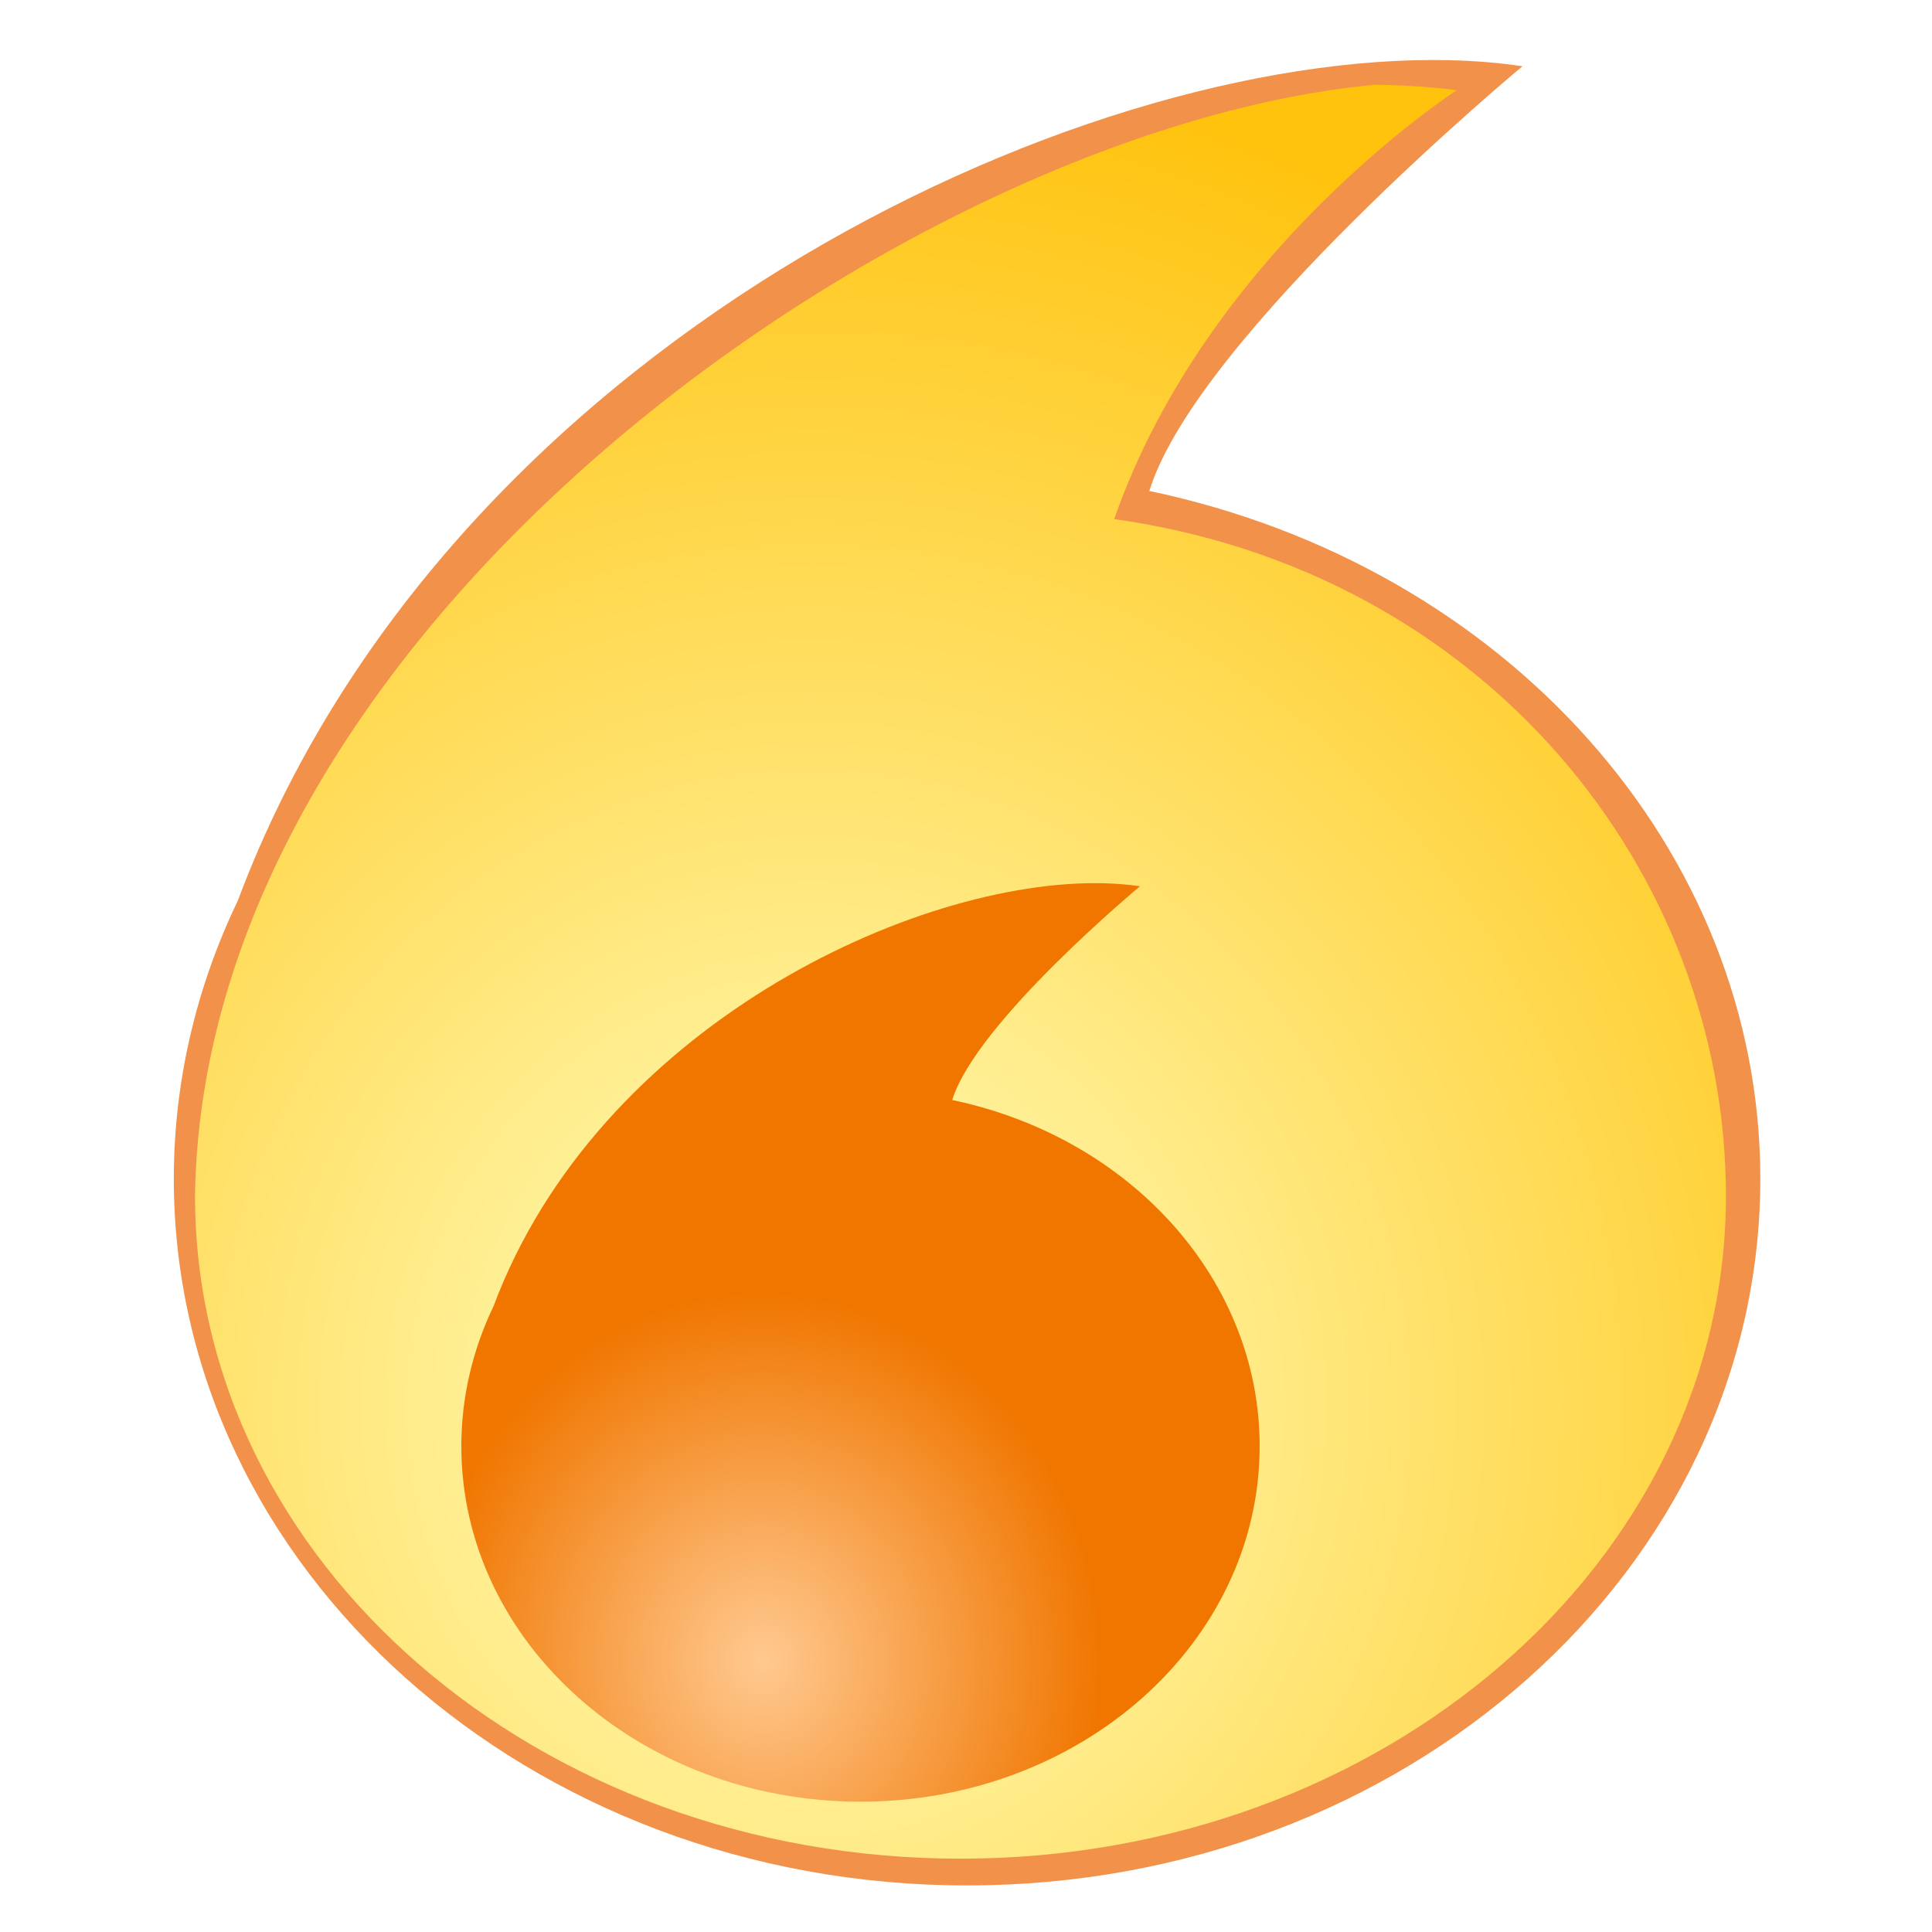
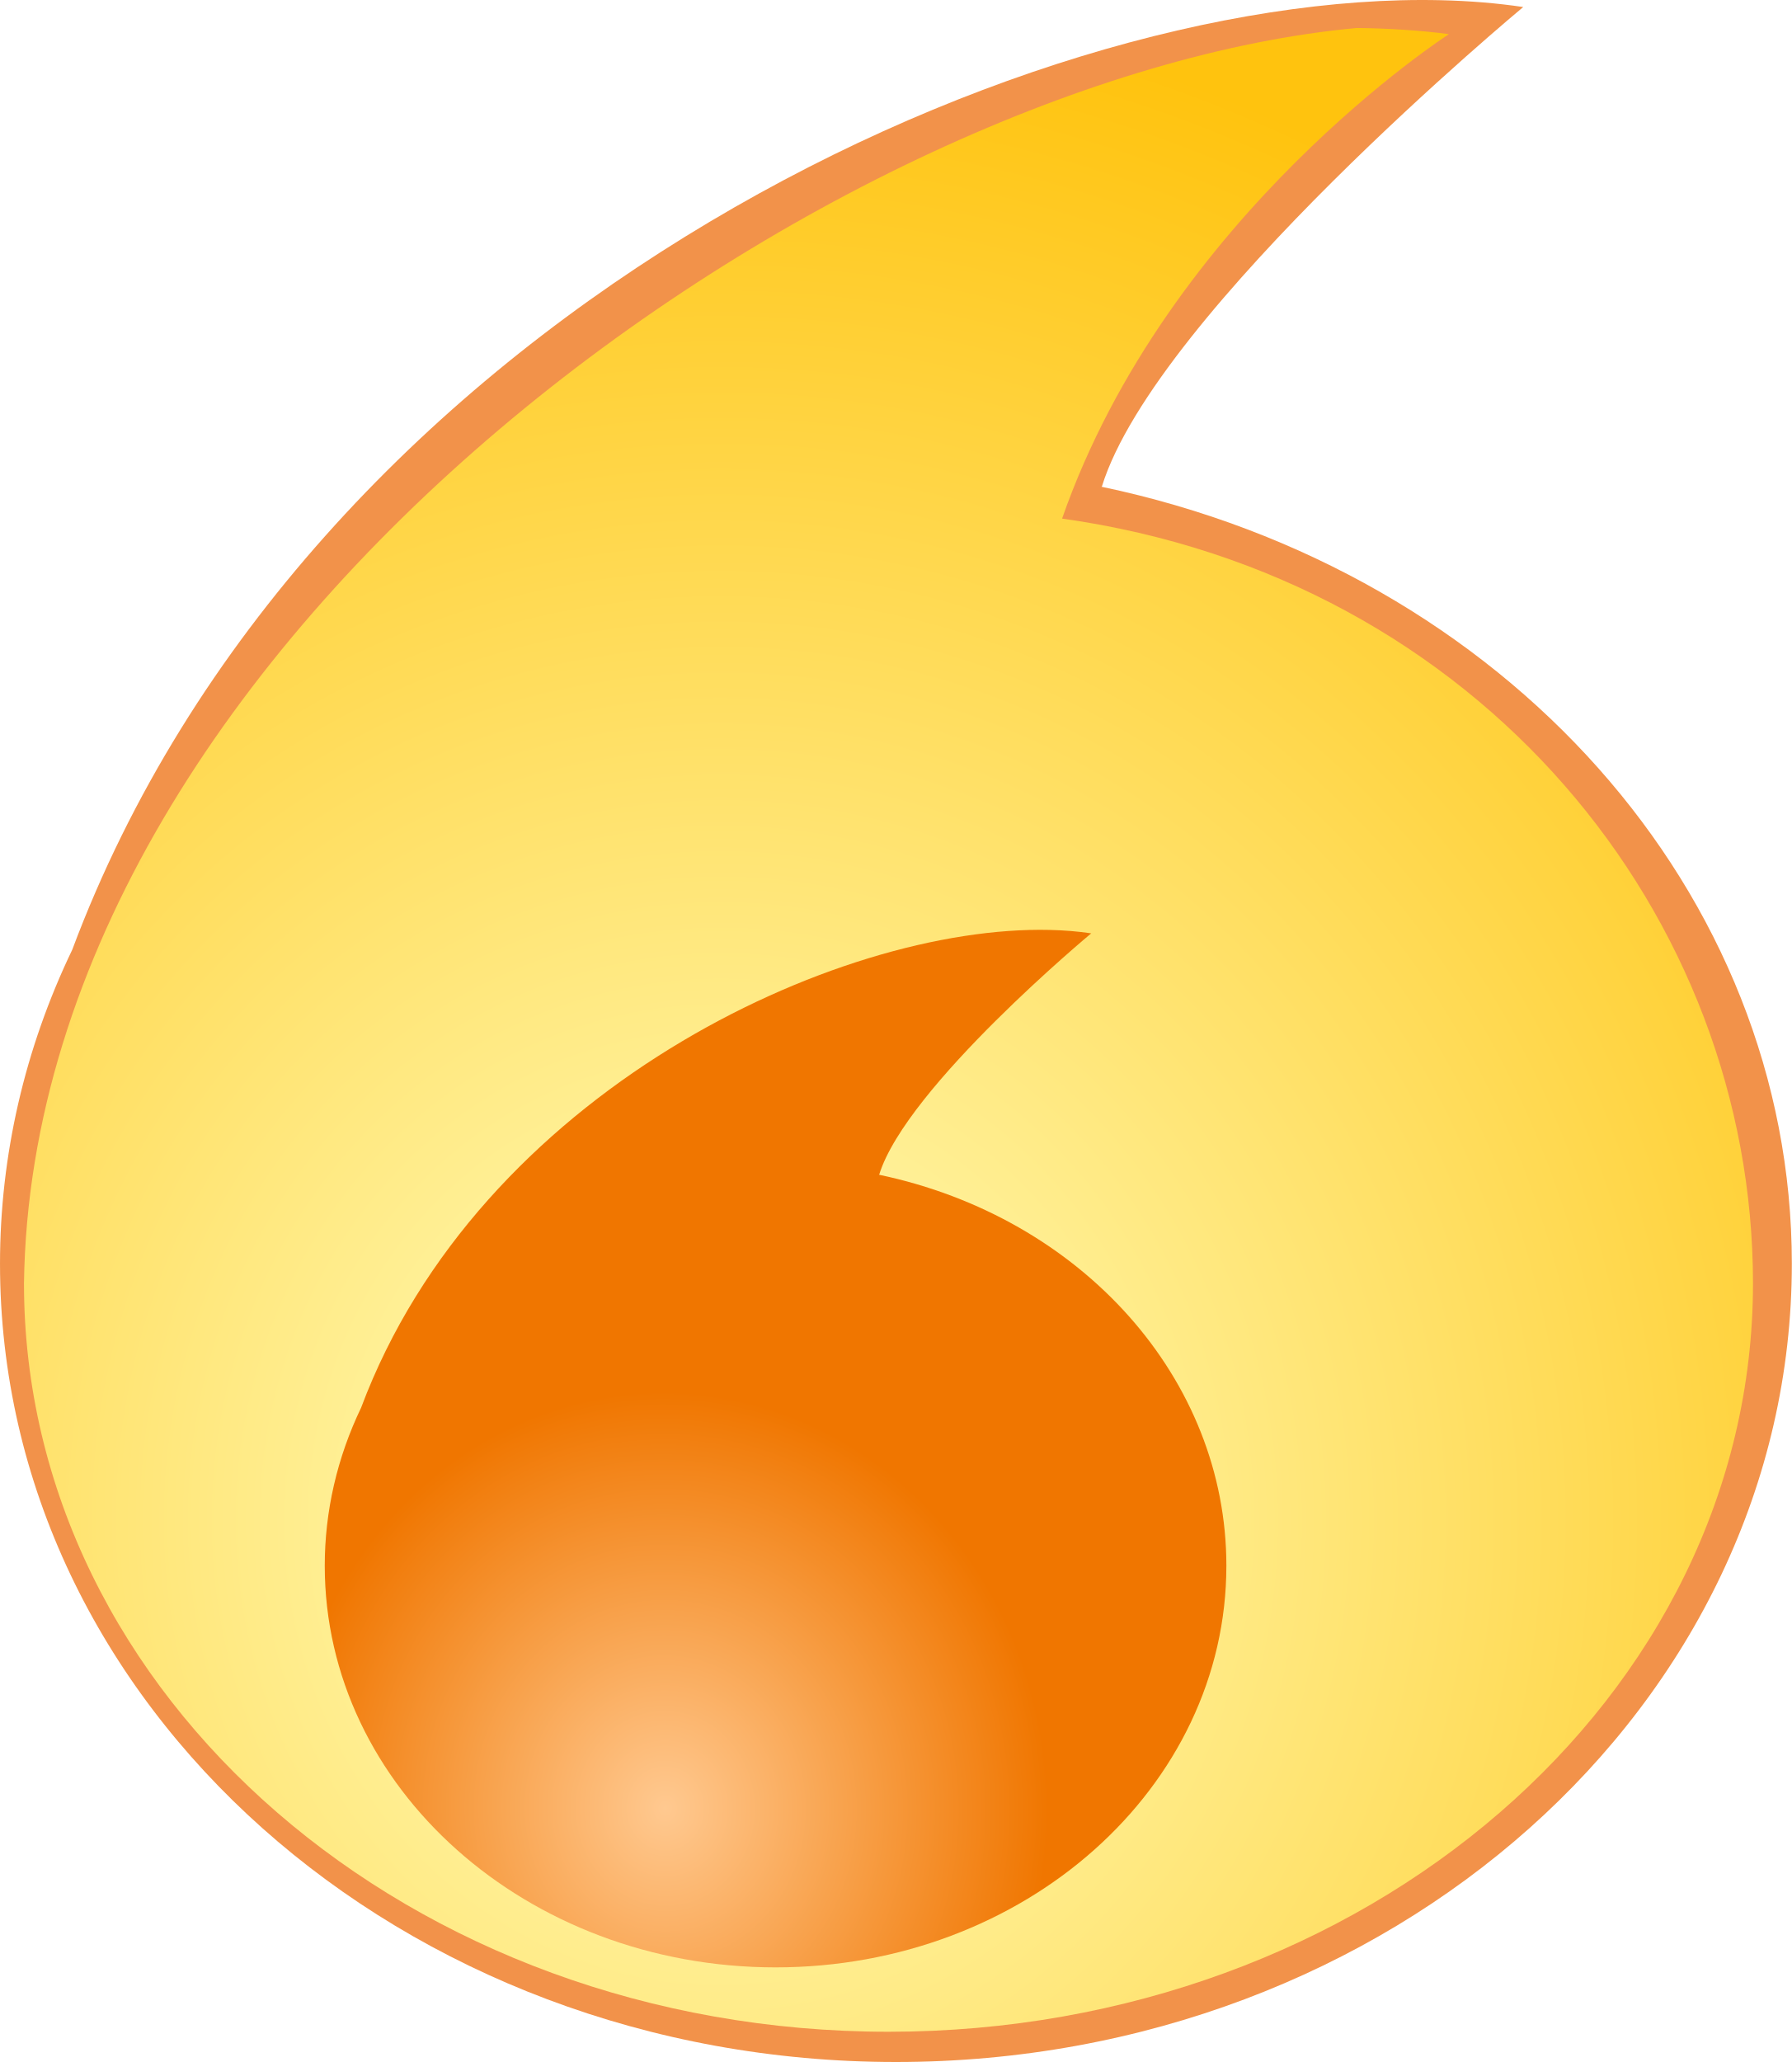
- <svg xmlns="http://www.w3.org/2000/svg" xmlns:xlink="http://www.w3.org/1999/xlink" id="svg16" preserveAspectRatio="xMidYMid meet" viewBox="0 0 640 640" height="64px" width="64px" version="1.0">
+ <svg xmlns="http://www.w3.org/2000/svg" xmlns:xlink="http://www.w3.org/1999/xlink" version="1.0" width="52.556" height="60.47" viewBox="0 0 525.556 604.699" preserveAspectRatio="xMidYMid meet" id="svg16">
  <defs id="defs20">
    <linearGradient id="linearGradient958">
-       <stop style="stop-color:#ffc990;stop-opacity:1" offset="0" id="stop954" />
-       <stop style="stop-color:#f07600;stop-opacity:1" offset="1" id="stop956" />
+       <stop id="stop954" offset="0" style="stop-color:#ffc990;stop-opacity:1" />
+       <stop id="stop956" offset="1" style="stop-color:#f07600;stop-opacity:1" />
    </linearGradient>
    <linearGradient id="linearGradient923">
-       <stop id="stop919" offset="0" style="stop-color:#ffffc4;stop-opacity:0.999" />
-       <stop id="stop921" offset="1" style="stop-color:#ffc30e;stop-opacity:1" />
+       <stop style="stop-color:#ffffc4;stop-opacity:0.999" offset="0" id="stop919" />
+       <stop style="stop-color:#ffc30e;stop-opacity:1" offset="1" id="stop921" />
    </linearGradient>
-     <clipPath id="clipPath860" clipPathUnits="userSpaceOnUse">
-       <use id="use862" xlink:href="#g856" y="0" x="0" />
+     <clipPath clipPathUnits="userSpaceOnUse" id="clipPath860">
+       <use height="100%" width="100%" x="0" y="0" xlink:href="#g856" id="use862" />
    </clipPath>
-     <clipPath clipPathUnits="userSpaceOnUse" id="clipPath860-3">
-       <use height="100%" width="100%" x="0" y="0" xlink:href="#g856-5" id="use862-6" />
+     <clipPath id="clipPath860-3" clipPathUnits="userSpaceOnUse">
+       <use id="use862-6" xlink:href="#g856-5" y="0" x="0" width="100%" height="100%" />
    </clipPath>
-     <radialGradient r="279.925" fy="313.14" fx="94.193" cy="313.14" cx="94.193" gradientTransform="matrix(1.65523,-0.00972897,0.01005752,1.812512,-64.86754,-227.1261)" gradientUnits="userSpaceOnUse" id="radialGradient929" xlink:href="#linearGradient923" />
-     <radialGradient gradientUnits="userSpaceOnUse" gradientTransform="matrix(0.7967283,-0.02581779,0.02810209,0.8672209,177.0168,186.1206)" r="140.851" fy="422.205" fx="80.101" cy="422.205" cx="80.101" id="radialGradient952" xlink:href="#linearGradient958" />
+     <radialGradient xlink:href="#linearGradient923" id="radialGradient929" gradientUnits="userSpaceOnUse" gradientTransform="matrix(1.65523,-0.00972897,0.01005752,1.812512,-64.86754,-227.1261)" cx="94.193" cy="313.14" fx="94.193" fy="313.14" r="279.925" />
+     <radialGradient xlink:href="#linearGradient958" id="radialGradient952" cx="80.101" cy="422.205" fx="80.101" fy="422.205" r="140.851" gradientTransform="matrix(0.7967283,-0.02581779,0.02810209,0.8672209,119.4425,166.2408)" gradientUnits="userSpaceOnUse" />
  </defs>
-   <path d="M 480.215,19.944 C 355.747,17.002 147.408,114.95 78.77,298.38 A 262.779,234.104 0 0 0 57.574,390.477 262.779,234.104 0 0 0 320.352,624.579 262.779,234.104 0 0 0 583.13,390.477 262.779,234.104 0 0 0 380.601,162.609 l 0.165,-0.073 C 396.61,111.358 504.344,21.943 504.344,21.943 496.734,20.808 488.671,20.144 480.215,19.944 Z" style="fill:#f2924a;fill-opacity:1;stroke-width:17.608" id="path849" />
-   <g transform="matrix(1,0,0,1.05115,-17.94693,27.28362)" clip-path="url(#clipPath860)" id="g858" style="fill:#f2924a;fill-opacity:1">
-     <g id="g856" style="fill:#f2924a;fill-opacity:1" />
+   <path id="path849" style="fill:#f2924a;fill-opacity:1;stroke-width:17.608" d="M 422.641,0.064 C 298.172,-2.878 89.834,95.071 21.195,278.5 A 262.779,234.104 0 0 0 0,370.597 262.779,234.104 0 0 0 262.778,604.699 262.779,234.104 0 0 0 525.556,370.597 262.779,234.104 0 0 0 323.027,142.729 l 0.165,-0.073 C 339.036,91.479 446.77,2.063 446.77,2.063 439.16,0.928 431.096,0.264 422.641,0.064 Z" />
+   <g style="fill:#f2924a;fill-opacity:1" id="g858" clip-path="url(#clipPath860)" transform="matrix(1,0,0,1.05115,-75.52126,7.403781)">
+     <g style="fill:#f2924a;fill-opacity:1" id="g856" />
  </g>
-   <g transform="matrix(0.9058294,0,0,0.8801306,183.7128,166.9111)" id="g868-7" style="fill:#f2be4a;fill-opacity:1">
-     <path d="m 300.054,-157.727 c -167.61,15.854 -428.691,201.177 -431.542,418.289 0.01,137.725 125.34,249.367 279.935,249.361 154.587,-0.004 279.905,-111.643 279.915,-249.361 C 428.359,138.251 340.168,25.321 204.646,5.736 239.001,-95.459 329.893,-155.667 329.893,-155.667 c -8.106,-1.209 -20.966,-2.023 -29.839,-2.059 z" style="fill:url(#radialGradient929);fill-opacity:1;stroke-width:18.757" id="path849-5" />
-     <g transform="matrix(1,0,0,1.05115,-17.94693,27.28362)" clip-path="url(#clipPath860-3)" id="g858-3" style="fill:#f2be4a;fill-opacity:1">
-       <g id="g856-5" style="fill:#f2be4a;fill-opacity:1" />
+   <g style="fill:#f2be4a;fill-opacity:1" id="g868-7" transform="matrix(0.9058294,0,0,0.8801306,126.1385,147.0313)">
+     <path id="path849-5" style="fill:url(#radialGradient929);fill-opacity:1;stroke-width:18.757" d="m 300.054,-157.727 c -167.61,15.854 -428.691,201.177 -431.542,418.289 0.01,137.725 125.34,249.367 279.935,249.361 154.587,-0.004 279.905,-111.643 279.915,-249.361 C 428.359,138.251 340.168,25.321 204.646,5.736 239.001,-95.459 329.893,-155.667 329.893,-155.667 c -8.106,-1.209 -20.966,-2.023 -29.839,-2.059 z" />
+     <g style="fill:#f2be4a;fill-opacity:1" id="g858-3" clip-path="url(#clipPath860-3)" transform="matrix(1,0,0,1.05115,-17.94693,27.28362)">
+       <g style="fill:#f2be4a;fill-opacity:1" id="g856-5" />
    </g>
  </g>
-   <path id="path849-2" style="fill:url(#radialGradient952);fill-opacity:1;stroke-width:8.86" d="M 365.491,292.59 C 302.861,291.109 198.029,340.395 163.492,432.693 a 132.225,117.797 0 0 0 -10.665,46.341 132.225,117.797 0 0 0 132.225,117.795 132.225,117.797 0 0 0 132.225,-117.795 132.225,117.797 0 0 0 -101.909,-114.659 l 0.083,-0.037 c 7.972,-25.752 62.182,-70.744 62.182,-70.744 -3.829,-0.571 -7.887,-0.905 -12.141,-1.006 z" />
+   <path d="M 307.917,272.71 C 245.287,271.229 140.455,320.515 105.917,412.813 A 132.225,117.797 0 0 0 95.252,459.155 132.225,117.797 0 0 0 227.477,576.95 132.225,117.797 0 0 0 359.702,459.155 132.225,117.797 0 0 0 257.793,344.496 l 0.083,-0.037 c 7.972,-25.752 62.182,-70.744 62.182,-70.744 -3.829,-0.571 -7.887,-0.905 -12.141,-1.006 z" style="fill:url(#radialGradient952);fill-opacity:1;stroke-width:8.86" id="path849-2" />
</svg>
